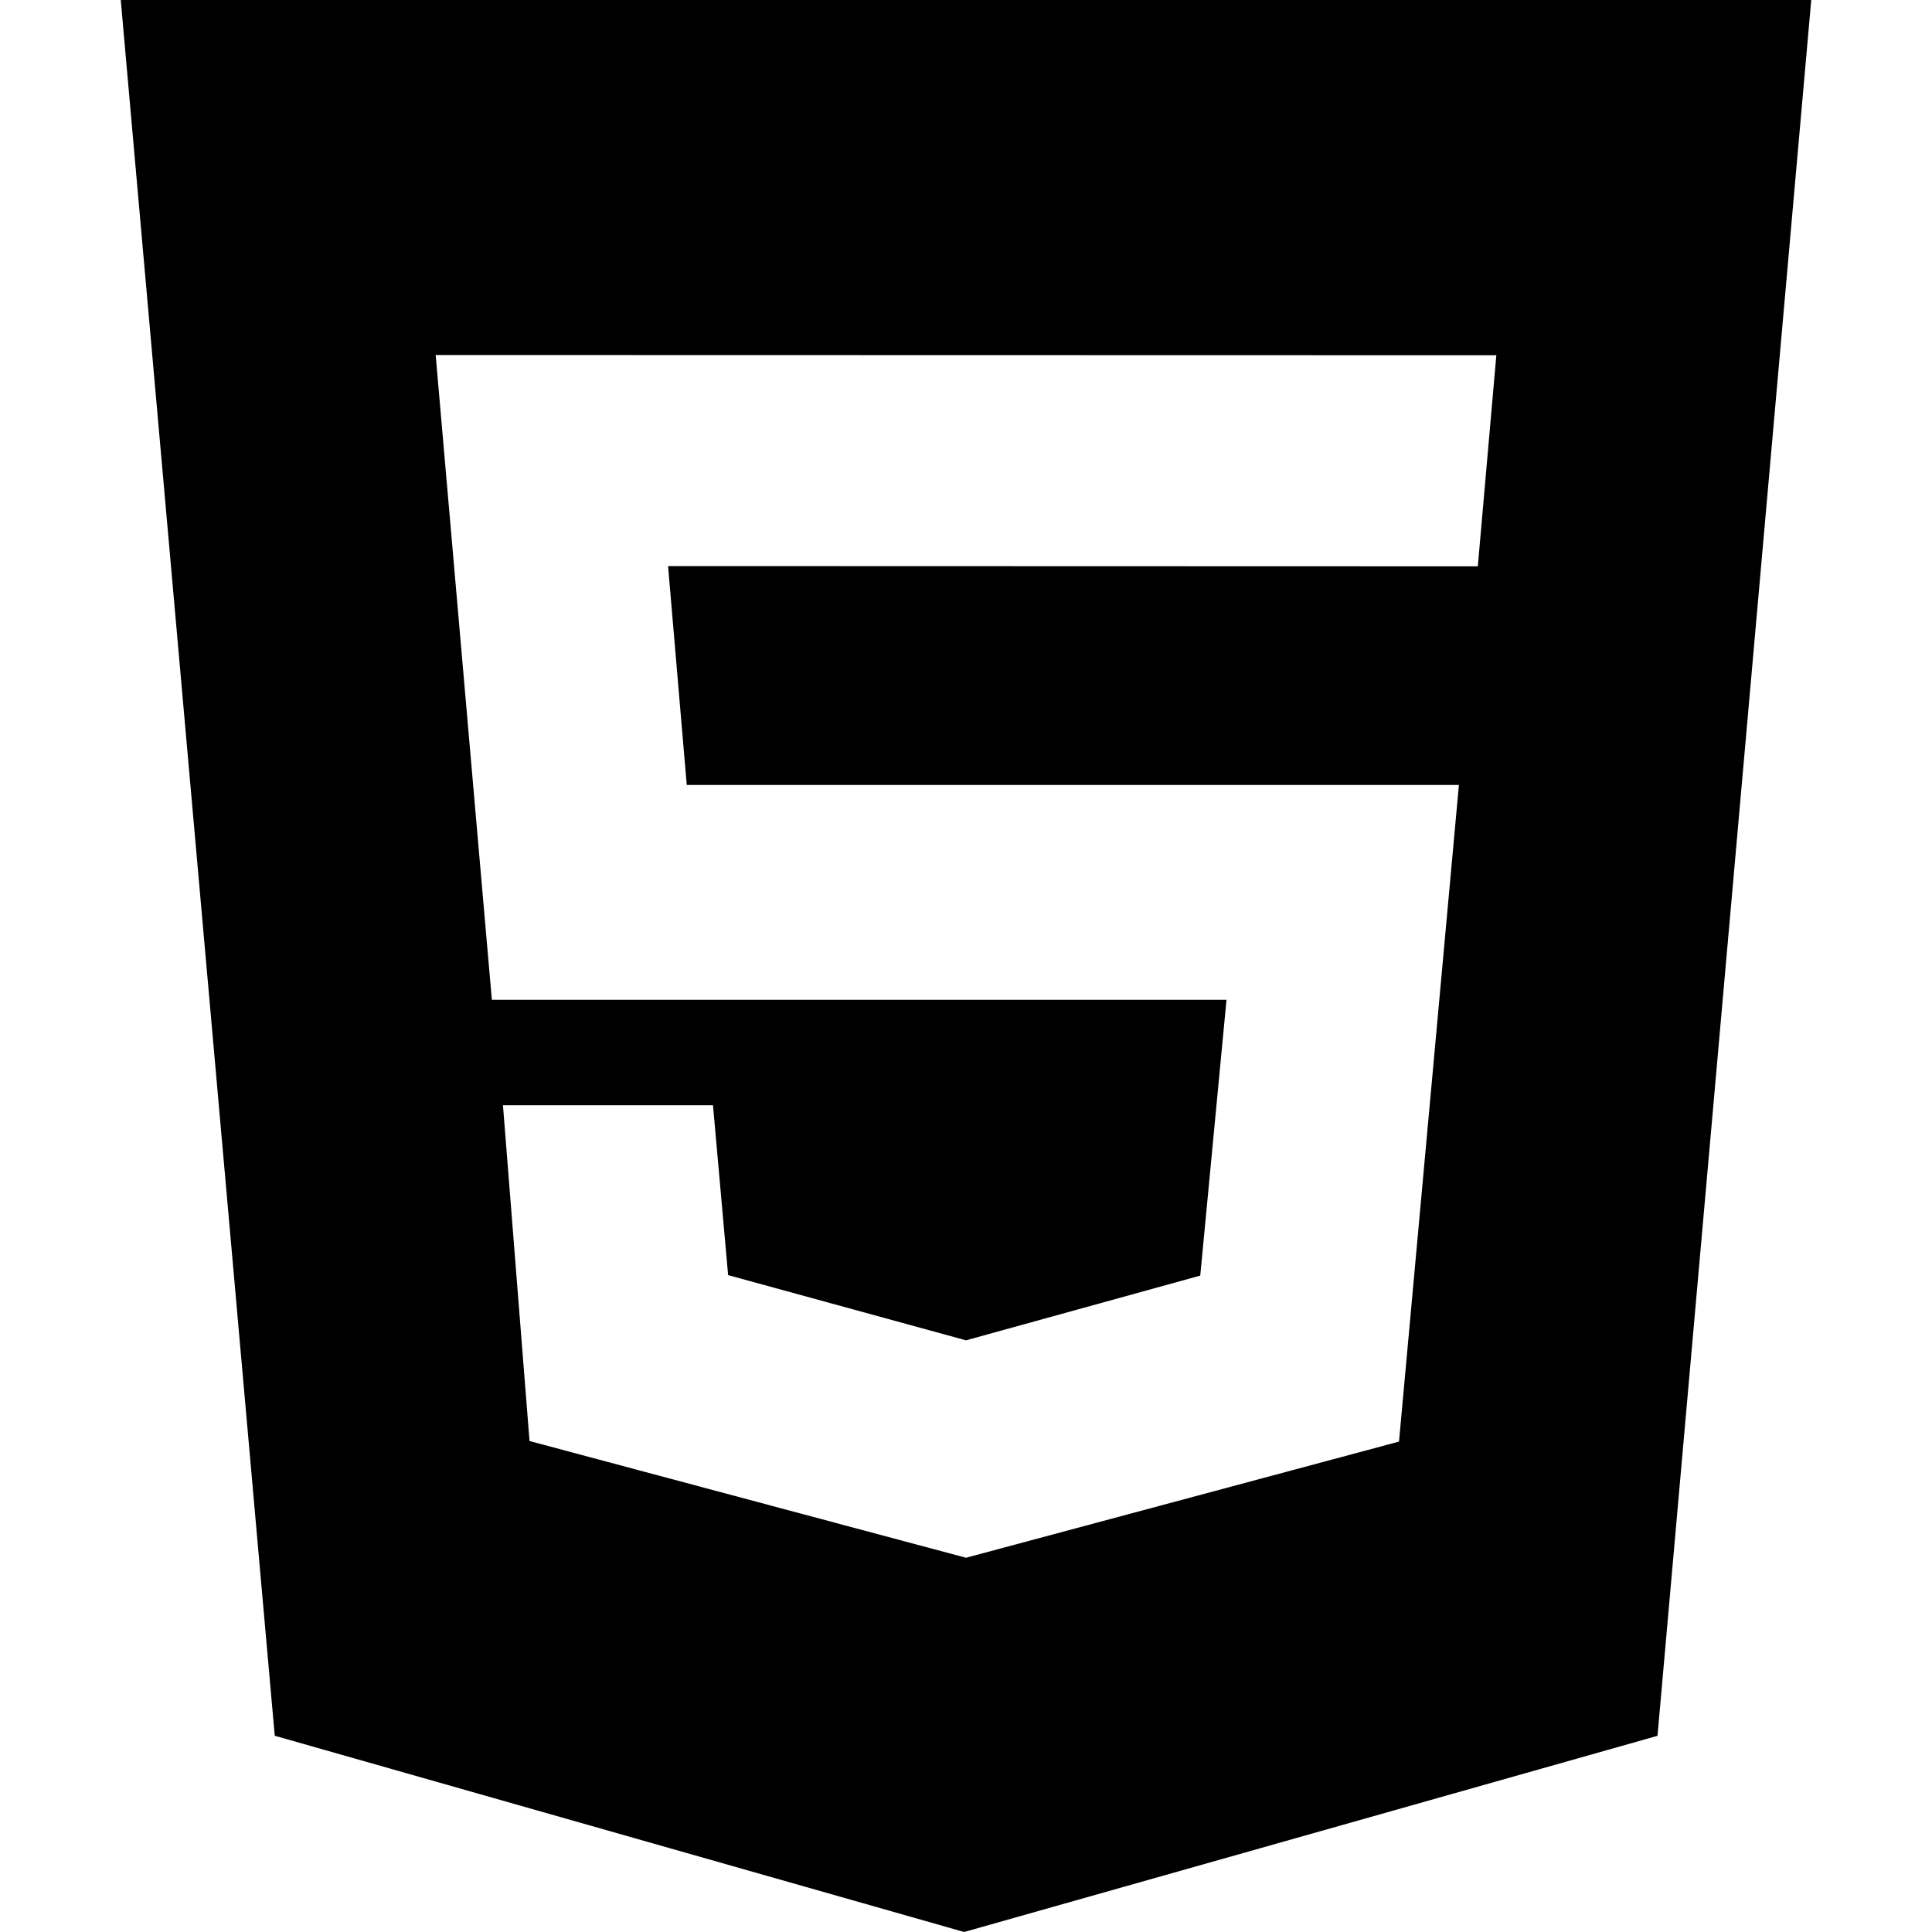
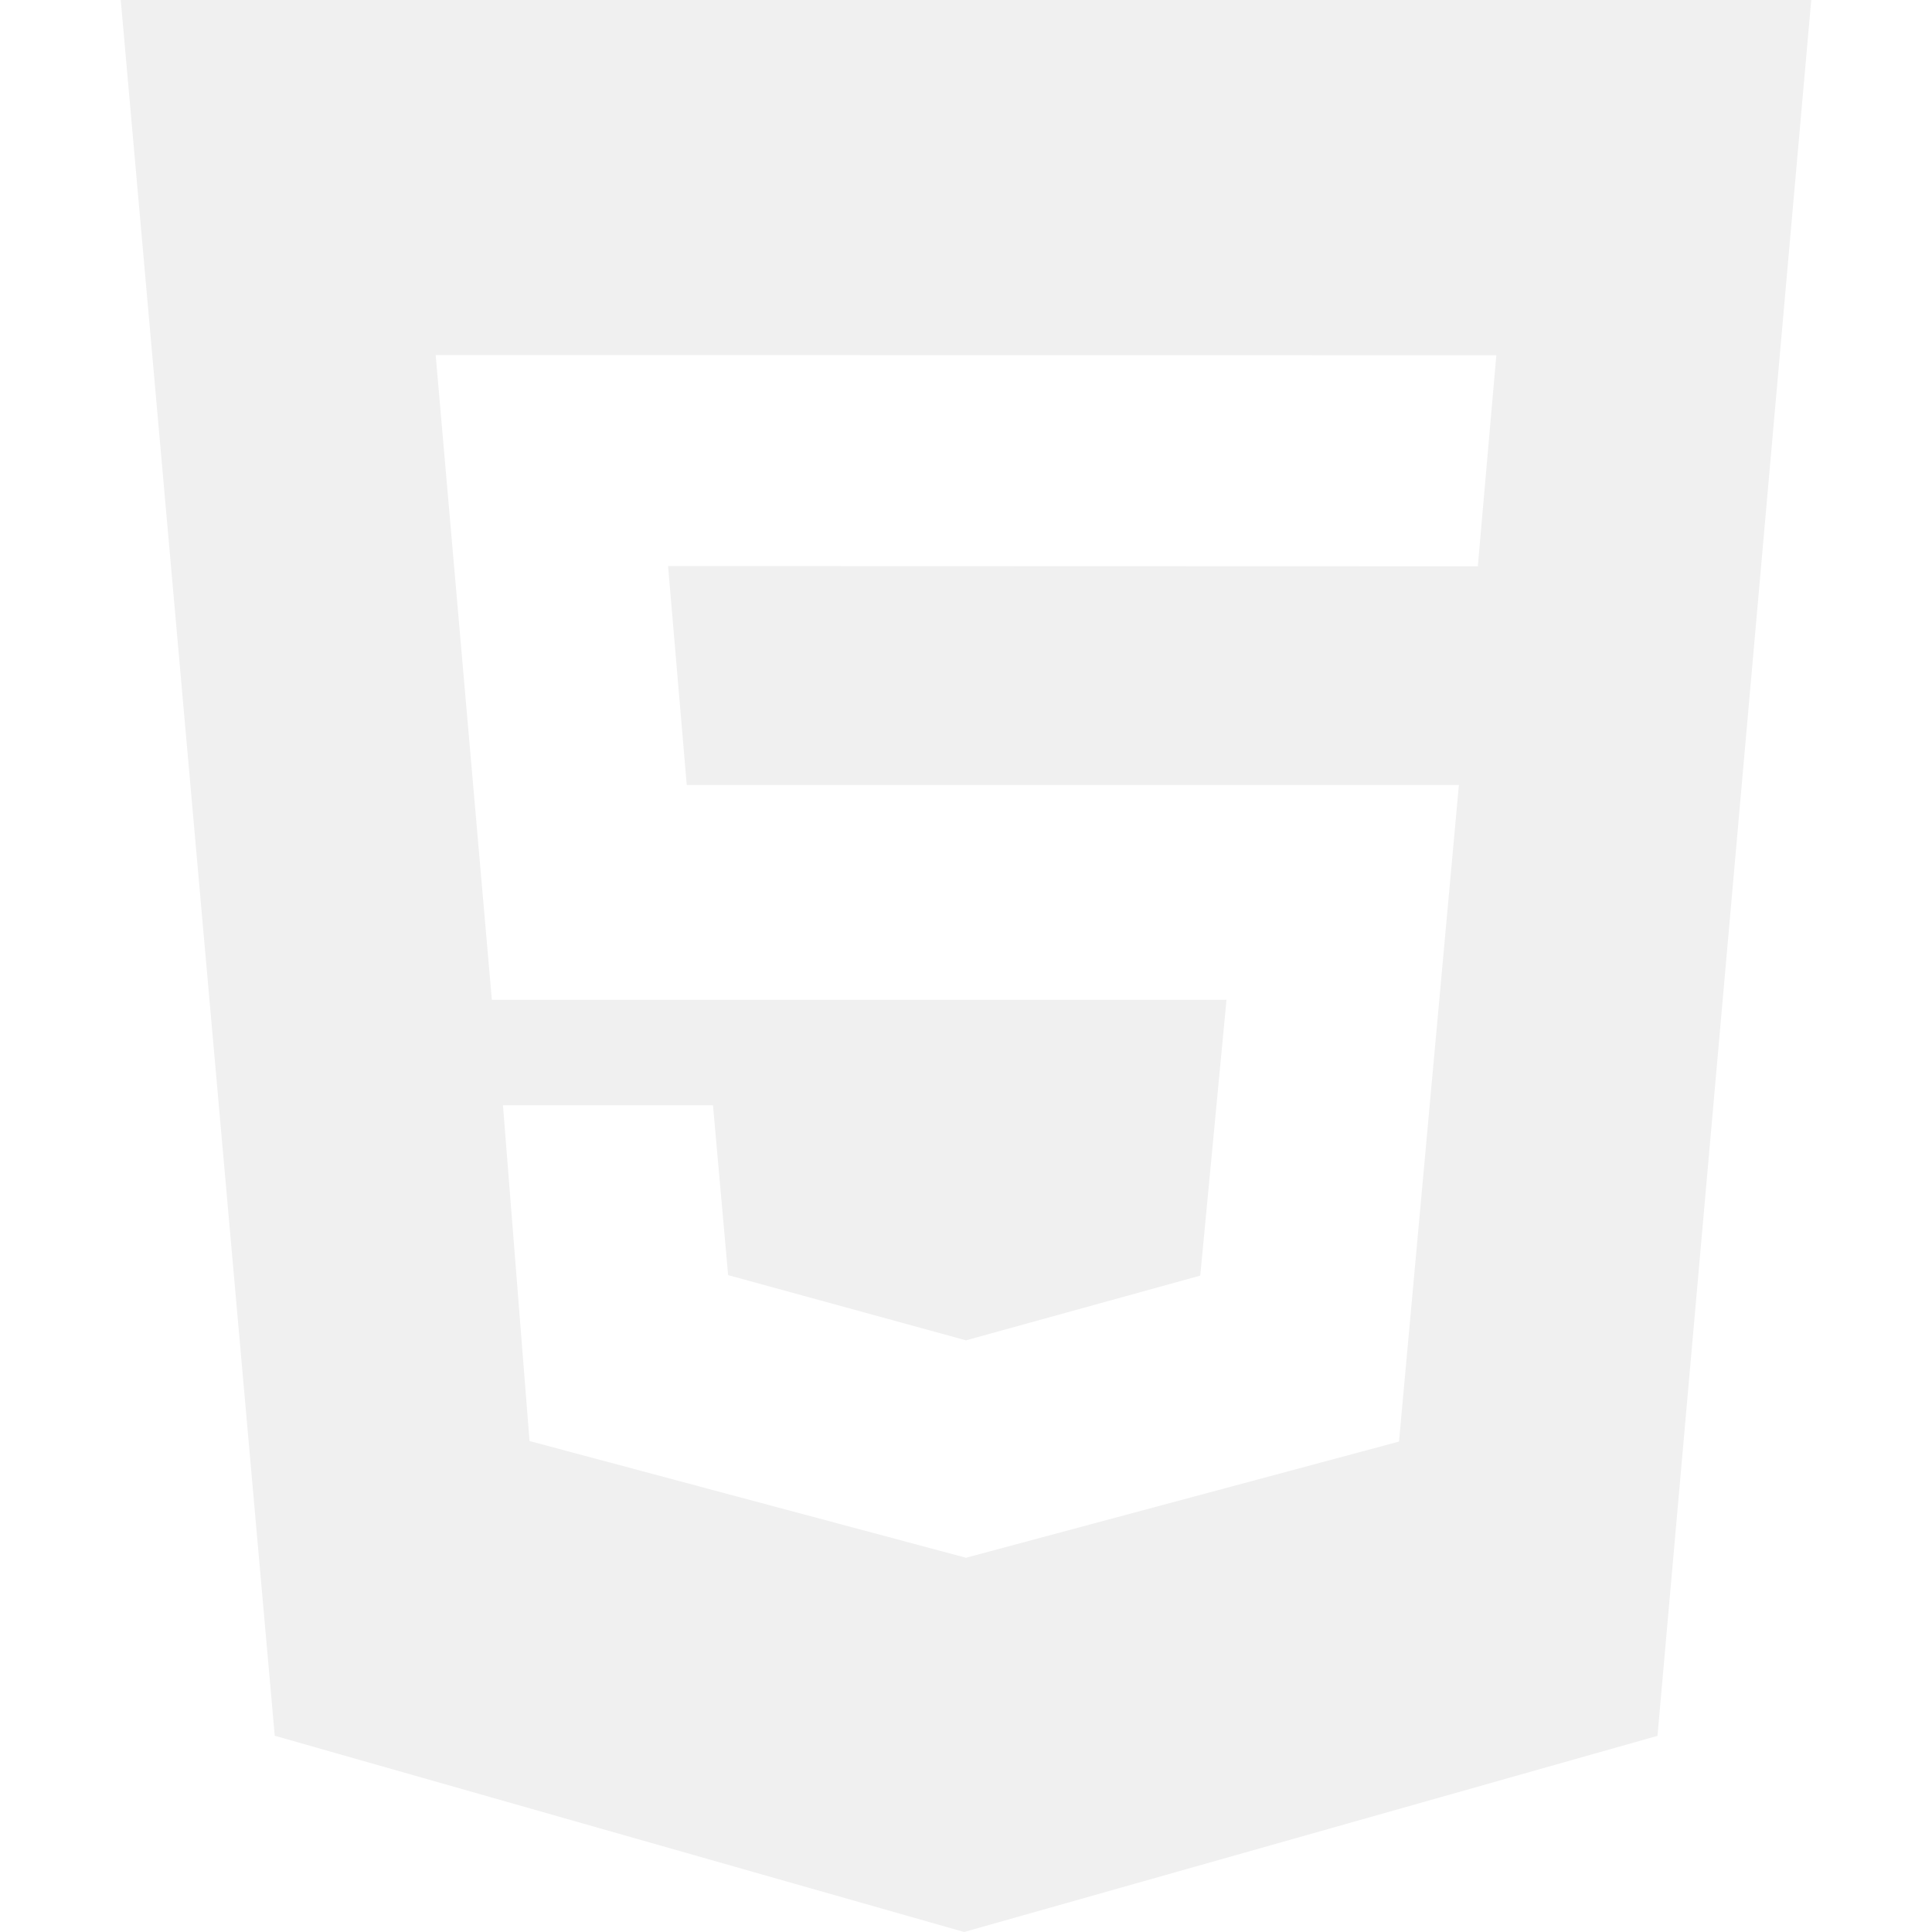
<svg xmlns="http://www.w3.org/2000/svg" role="img" viewBox="0 0 24 24">
-   <path d="M1.5 0h21l-1.91 21.563L11.977 24l-8.564-2.438L1.5 0zm7.031 9.75l-.232-2.718 10.059.003.23-2.622L5.412 4.41l.698 8.01h9.126l-.326 3.426-2.91.804-2.955-.81-.188-2.11H6.248l.33 4.171L12 19.351l5.379-1.443.744-8.157H8.531z" />
+   <path d="M1.5 0h21l-1.91 21.563L11.977 24l-8.564-2.438L1.5 0zm7.031 9.75l-.232-2.718 10.059.003.23-2.622L5.412 4.41l.698 8.01h9.126l-.326 3.426-2.91.804-2.955-.81-.188-2.11H6.248l.33 4.171L12 19.351l5.379-1.443.744-8.157H8.531z" fill="rgb(240,240,240)" />
</svg>
